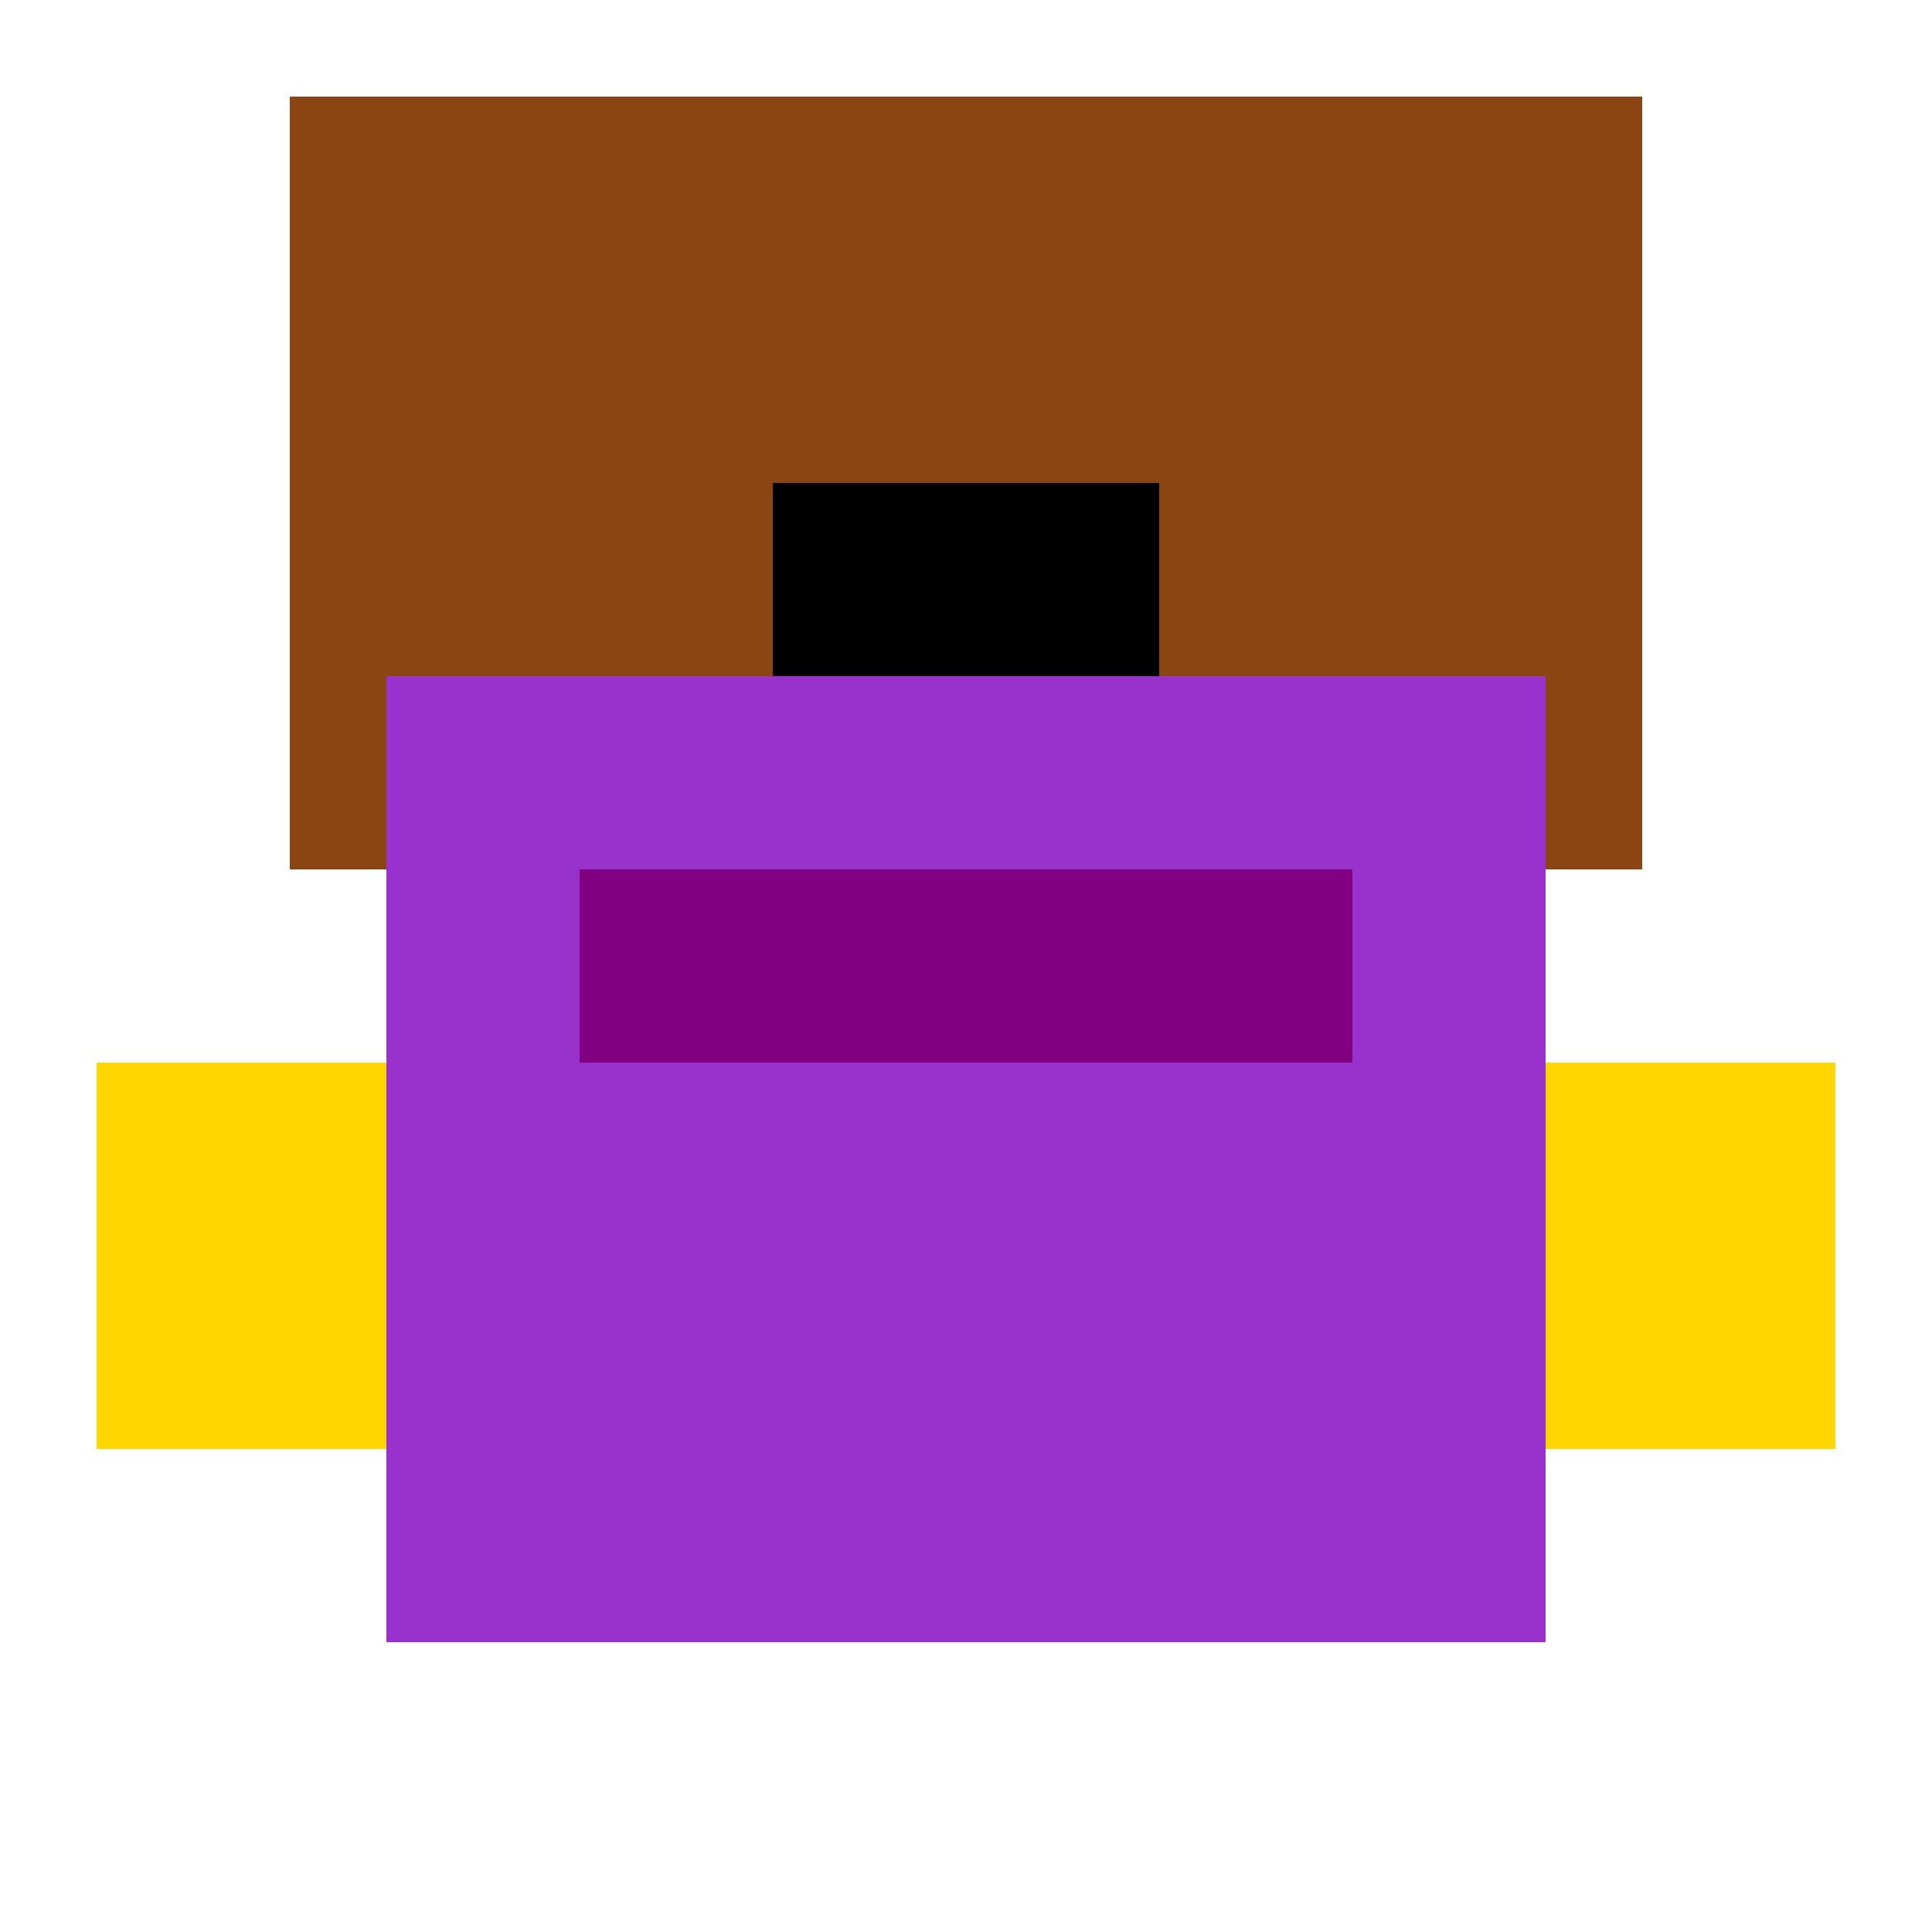
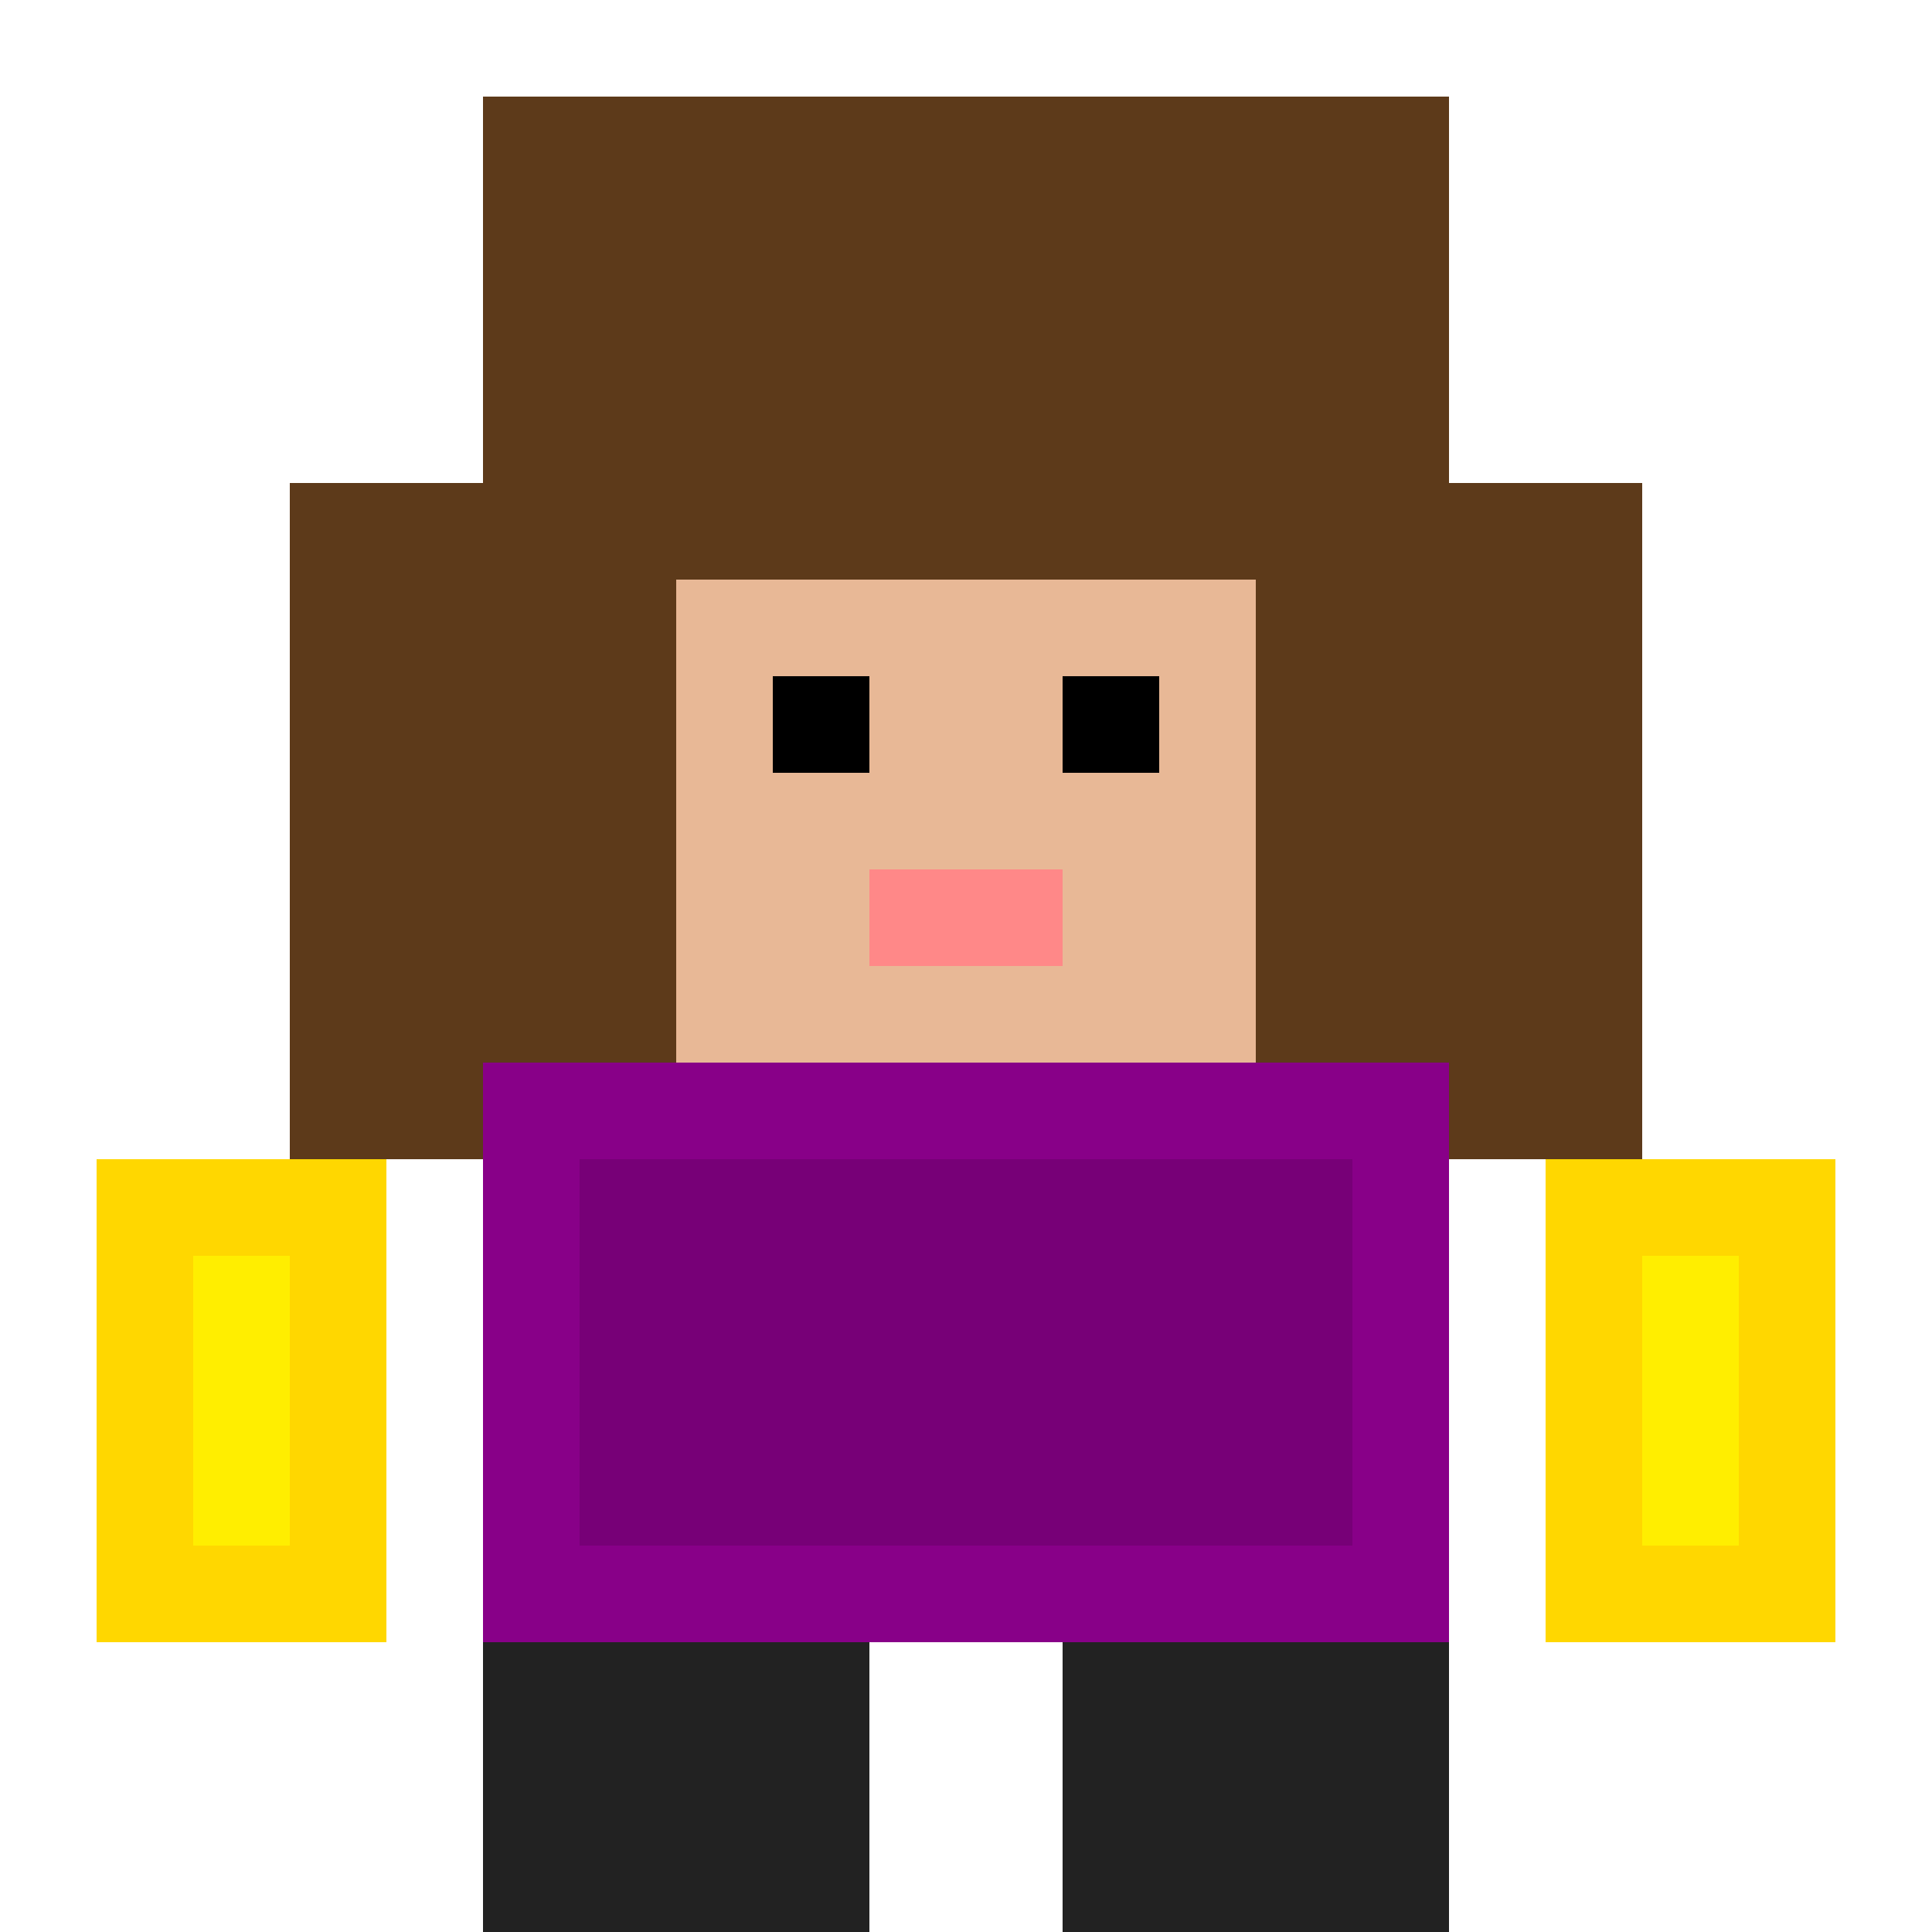
- <svg xmlns="http://www.w3.org/2000/svg" width="20" height="20" viewBox="0 0 20 20">
-   <rect x="3" y="1" width="14" height="8" fill="#8B4513" />
-   <rect x="8" y="5" width="4" height="2" fill="#000" />
-   <rect x="4" y="7" width="12" height="10" fill="#9932CC" />
-   <rect x="6" y="9" width="8" height="2" fill="#800080" />
-   <rect x="1" y="11" width="3" height="4" fill="#FFD700" />
-   <rect x="16" y="11" width="3" height="4" fill="#FFD700" />
+ <svg xmlns="http://www.w3.org/2000/svg" width="40" height="40" viewBox="0 0 40 40">
+   <rect x="10" y="2" width="20" height="22" fill="#5D3A1A" />
+   <rect x="6" y="10" width="6" height="14" fill="#5D3A1A" />
+   <rect x="28" y="10" width="6" height="14" fill="#5D3A1A" />
+   <rect x="14" y="12" width="12" height="10" fill="#E8B896" />
+   <rect x="16" y="14" width="2" height="2" fill="#000000" />
+   <rect x="22" y="14" width="2" height="2" fill="#000000" />
+   <rect x="18" y="18" width="4" height="2" fill="#FF8888" />
+   <rect x="10" y="22" width="20" height="12" fill="#880088" />
+   <rect x="12" y="24" width="16" height="8" fill="#770077" />
+   <rect x="2" y="24" width="6" height="10" fill="#FFD700" />
+   <rect x="32" y="24" width="6" height="10" fill="#FFD700" />
+   <rect x="4" y="26" width="2" height="6" fill="#FFEE00" />
+   <rect x="34" y="26" width="2" height="6" fill="#FFEE00" />
+   <rect x="10" y="34" width="8" height="6" fill="#222222" />
+   <rect x="22" y="34" width="8" height="6" fill="#222222" />
</svg>
